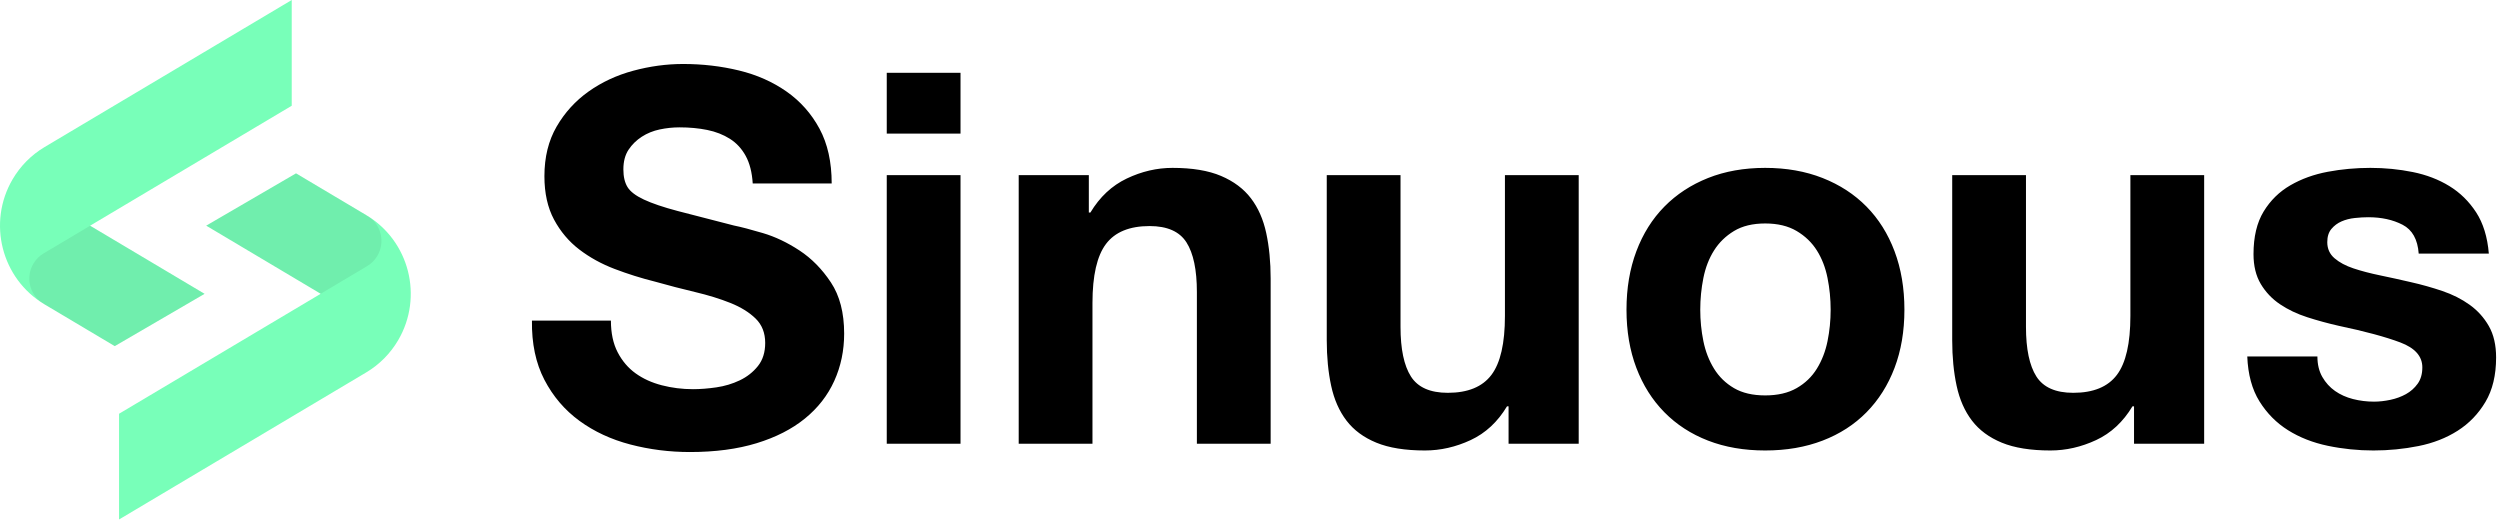
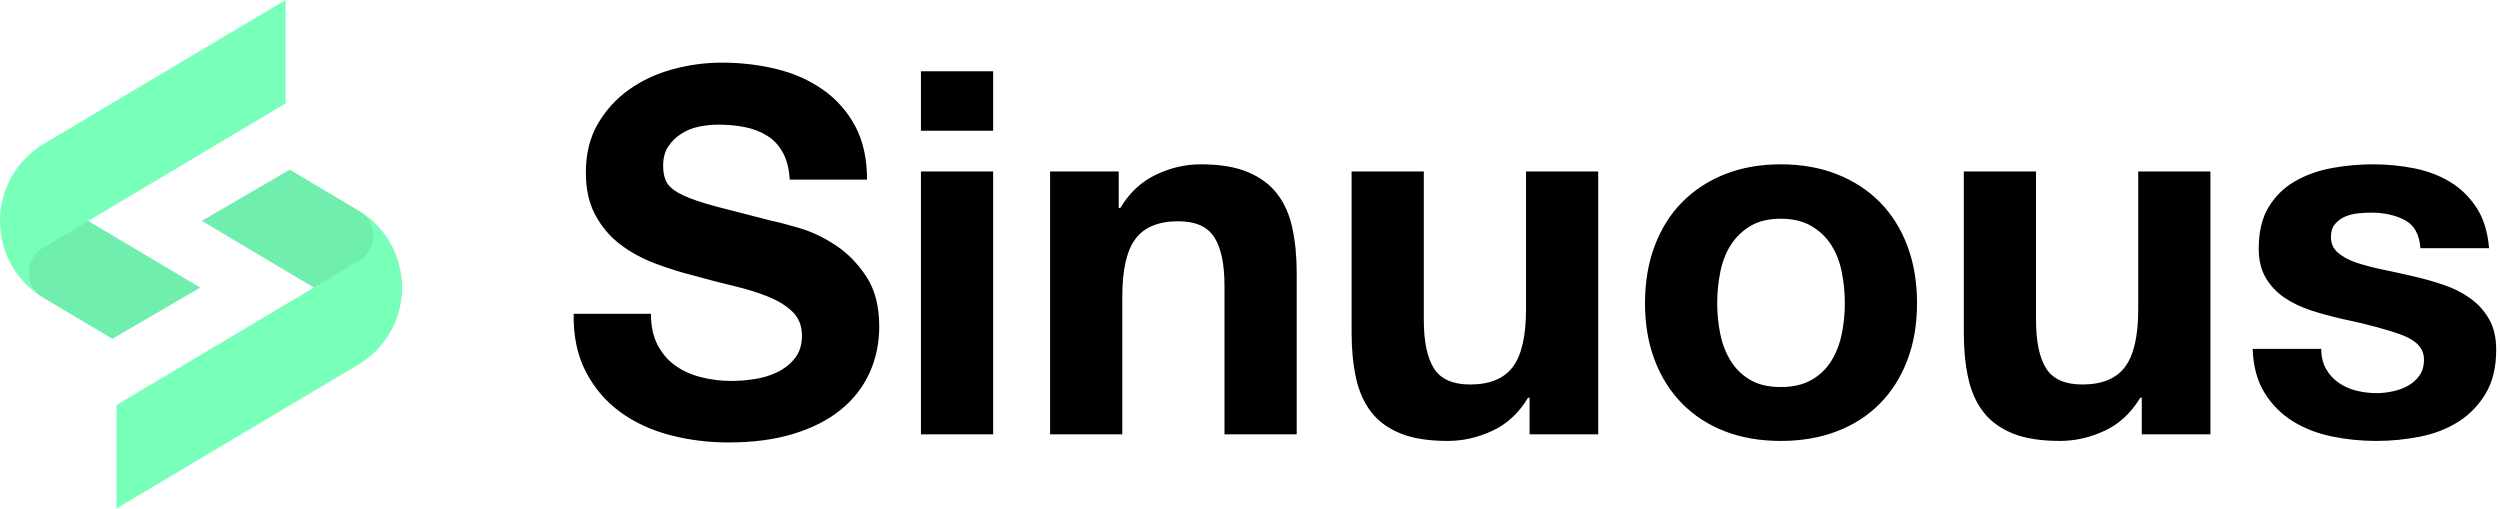
- <svg xmlns="http://www.w3.org/2000/svg" height="48" viewBox="0 0 231 48" width="231">
+ <svg xmlns="http://www.w3.org/2000/svg" height="48" viewBox="0 0 236 48" width="236">
  <g fill="none" fill-rule="evenodd">
    <g transform="matrix(-1 0 0 -1 37.956 48)">
      <path d="m18.903 27.15-8.3 4.832-6.486-3.859c-3.98-2.368-5.303-7.542-2.954-11.555.719-1.229 1.736-2.254 2.954-2.979l22.839-13.589v9.77l-18.632 11.085z" fill="#78ffb9" />
      <path d="m8.326 20.857 10.576 6.293-8.3 4.832-6.486-3.859c-.086-.051-.17-.103-.253-.157-1.145-.8-1.499-2.369-.78-3.598.231-.394.557-.723.948-.955z" fill="#000" fill-opacity=".07" />
    </g>
    <path d="m18.903 27.15-8.3 4.832-6.486-3.859c-3.98-2.368-5.303-7.542-2.954-11.555.719-1.229 1.736-2.254 2.954-2.979l22.839-13.589v9.77l-18.632 11.085z" fill="#78ffb9" />
    <g fill="#000">
      <path d="m8.326 20.857 10.576 6.293-8.3 4.832-6.486-3.859c-.086-.051-.17-.103-.253-.157-1.145-.8-1.499-2.369-.78-3.598.231-.394.557-.723.948-.955z" fill-opacity=".07" />
-       <path d="m56.448 29.624c0 1.152.208 2.128.624 2.928s.968 1.448 1.656 1.944 1.496.864 2.424 1.104 1.888.36 2.88.36c.672 0 1.392-.056 2.16-.168s1.488-.328 2.16-.648 1.232-.76 1.68-1.32.672-1.272.672-2.136c0-.928-.296-1.68-.888-2.256s-1.368-1.056-2.328-1.44-2.048-.72-3.264-1.008-2.448-.608-3.696-.96c-1.28-.32-2.528-.712-3.744-1.176s-2.304-1.064-3.264-1.8-1.736-1.656-2.328-2.76-.888-2.44-.888-4.008c0-1.76.376-3.288 1.128-4.584s1.736-2.376 2.952-3.24 2.592-1.504 4.128-1.92 3.072-.624 4.608-.624c1.792 0 3.512.2 5.16.6s3.112 1.048 4.392 1.944 2.296 2.04 3.048 3.432 1.128 3.08 1.128 5.064h-7.296c-.064-1.024-.28-1.872-.648-2.544s-.856-1.2-1.464-1.584-1.304-.656-2.088-.816-1.64-.24-2.568-.24c-.608 0-1.216.064-1.824.192s-1.16.352-1.656.672-.904.72-1.224 1.2-.48 1.088-.48 1.824c0 .672.128 1.216.384 1.632s.76.8 1.512 1.152 1.792.704 3.12 1.056 3.064.8 5.208 1.344c.64.128 1.528.36 2.664.696s2.264.872 3.384 1.608 2.088 1.72 2.904 2.952 1.224 2.808 1.224 4.728c0 1.568-.304 3.024-.912 4.368s-1.512 2.504-2.712 3.48-2.688 1.736-4.464 2.28-3.832.816-6.168.816c-1.888 0-3.72-.232-5.496-.696s-3.344-1.192-4.704-2.184-2.44-2.256-3.24-3.792-1.184-3.36-1.152-5.472zm32.304-17.28h-6.816v-5.616h6.816zm-6.816 3.84h6.816v24.816h-6.816zm12.192 0h6.48v3.456h.144c.864-1.44 1.984-2.488 3.36-3.144s2.784-.984 4.224-.984c1.824 0 3.32.248 4.488.744s2.088 1.184 2.76 2.064 1.144 1.952 1.416 3.216.408 2.664.408 4.2v15.264h-6.816v-14.016c0-2.048-.32-3.576-.96-4.584s-1.776-1.512-3.408-1.512c-1.856 0-3.2.552-4.032 1.656s-1.248 2.92-1.248 5.448v13.008h-6.816zm51.744 24.816h-6.48v-3.456h-.144c-.864 1.44-1.984 2.48-3.36 3.12s-2.784.96-4.224.96c-1.824 0-3.32-.24-4.488-.72s-2.088-1.16-2.76-2.04-1.144-1.952-1.416-3.216-.408-2.664-.408-4.2v-15.264h6.816v14.016c0 2.048.32 3.576.96 4.584s1.776 1.512 3.408 1.512c1.856 0 3.2-.552 4.032-1.656s1.248-2.92 1.248-5.448v-13.008h6.816zm11.232-12.384c0 .992.096 1.96.288 2.904s.52 1.792.984 2.544 1.08 1.352 1.848 1.8 1.728.672 2.88.672 2.12-.224 2.904-.672 1.408-1.048 1.872-1.8.792-1.6.984-2.544.288-1.912.288-2.904-.096-1.968-.288-2.928-.52-1.808-.984-2.544-1.088-1.336-1.872-1.8-1.752-.696-2.904-.696-2.112.232-2.88.696-1.384 1.064-1.848 1.8-.792 1.584-.984 2.544-.288 1.936-.288 2.928zm-6.816 0c0-1.984.304-3.784.912-5.4s1.472-2.992 2.592-4.128 2.464-2.016 4.032-2.64 3.328-.936 5.28-.936 3.72.312 5.304.936 2.936 1.504 4.056 2.64 1.984 2.512 2.592 4.128.912 3.416.912 5.4-.304 3.776-.912 5.376-1.472 2.968-2.592 4.104-2.472 2.008-4.056 2.616-3.352.912-5.304.912-3.712-.304-5.28-.912-2.912-1.48-4.032-2.616-1.984-2.504-2.592-4.104-.912-3.392-.912-5.376zm53.376 12.384h-6.48v-3.456h-.144c-.864 1.44-1.984 2.48-3.36 3.12s-2.784.96-4.224.96c-1.824 0-3.32-.24-4.488-.72s-2.088-1.16-2.76-2.04-1.144-1.952-1.416-3.216-.408-2.664-.408-4.2v-15.264h6.816v14.016c0 2.048.32 3.576.96 4.584s1.776 1.512 3.408 1.512c1.856 0 3.2-.552 4.032-1.656s1.248-2.92 1.248-5.448v-13.008h6.816zm10.464-8.064c0 .736.152 1.368.456 1.896s.696.96 1.176 1.296 1.032.584 1.656.744 1.272.24 1.944.24c.48 0 .984-.056 1.512-.168s1.008-.288 1.44-.528.792-.56 1.08-.96.432-.904.432-1.512c0-1.024-.68-1.792-2.04-2.304s-3.256-1.024-5.688-1.536c-.992-.224-1.96-.488-2.904-.792s-1.784-.704-2.52-1.2-1.328-1.12-1.776-1.872-.672-1.672-.672-2.76c0-1.6.312-2.912.936-3.936s1.448-1.832 2.472-2.424 2.176-1.008 3.456-1.248 2.592-.36 3.936-.36 2.648.128 3.912.384 2.392.688 3.384 1.296 1.816 1.416 2.472 2.424 1.048 2.28 1.176 3.816h-6.48c-.096-1.312-.592-2.2-1.488-2.664s-1.952-.696-3.168-.696c-.384 0-.8.024-1.248.072s-.856.152-1.224.312-.68.392-.936.696-.384.712-.384 1.224c0 .608.224 1.104.672 1.488s1.032.696 1.752.936 1.544.456 2.472.648 1.872.4 2.832.624c.992.224 1.96.496 2.904.816s1.784.744 2.52 1.272 1.328 1.184 1.776 1.968.672 1.752.672 2.904c0 1.632-.328 3-.984 4.104s-1.512 1.992-2.568 2.664-2.264 1.144-3.624 1.416-2.744.408-4.152.408c-1.44 0-2.848-.144-4.224-.432s-2.6-.768-3.672-1.44-1.952-1.56-2.64-2.664-1.064-2.488-1.128-4.152z" fill-rule="nonzero" />
+       <path d="m61.448 29.624c0 1.152.208 2.128.624 2.928s.968 1.448 1.656 1.944 1.496.864 2.424 1.104 1.888.36 2.88.36c.672 0 1.392-.056 2.16-.168s1.488-.328 2.16-.648 1.232-.76 1.68-1.32.672-1.272.672-2.136c0-.928-.296-1.68-.888-2.256s-1.368-1.056-2.328-1.44-2.048-.72-3.264-1.008-2.448-.608-3.696-.96c-1.28-.32-2.528-.712-3.744-1.176s-2.304-1.064-3.264-1.8-1.736-1.656-2.328-2.76-.888-2.44-.888-4.008c0-1.76.376-3.288 1.128-4.584s1.736-2.376 2.952-3.24 2.592-1.504 4.128-1.92 3.072-.624 4.608-.624c1.792 0 3.512.2 5.16.6 1.648.4 3.112 1.048 4.392 1.944s2.296 2.04 3.048 3.432 1.128 3.08 1.128 5.064h-7.296c-.064-1.024-.28-1.872-.648-2.544s-.856-1.2-1.464-1.584-1.304-.656-2.088-.816-1.64-.24-2.568-.24c-.608 0-1.216.064-1.824.192s-1.16.352-1.656.672-.904.72-1.224 1.2-.48 1.088-.48 1.824c0 .672.128 1.216.384 1.632s.76.8 1.512 1.152 1.792.704 3.12 1.056 3.064.8 5.208 1.344c.64.128 1.528.36 2.664.696s2.264.872 3.384 1.608 2.088 1.72 2.904 2.952 1.224 2.808 1.224 4.728c0 1.568-.304 3.024-.912 4.368s-1.512 2.504-2.712 3.48-2.688 1.736-4.464 2.28-3.832.816-6.168.816c-1.888 0-3.72-.232-5.496-.696s-3.344-1.192-4.704-2.184-2.44-2.256-3.24-3.792-1.184-3.36-1.152-5.472zm32.304-17.28h-6.816v-5.616h6.816zm-6.816 3.84h6.816v24.816h-6.816zm12.192 0h6.48v3.456h.144c.864-1.44 1.984-2.488 3.36-3.144s2.784-.984 4.224-.984c1.824 0 3.32.248 4.488.744s2.088 1.184 2.76 2.064 1.144 1.952 1.416 3.216.408 2.664.408 4.2v15.264h-6.816v-14.016c0-2.048-.32-3.576-.96-4.584s-1.776-1.512-3.408-1.512c-1.856 0-3.2.552-4.032 1.656s-1.248 2.92-1.248 5.448v13.008h-6.816zm51.744 24.816h-6.48v-3.456h-.144c-.864 1.44-1.984 2.48-3.36 3.12s-2.784.96-4.224.96c-1.824 0-3.32-.24-4.488-.72s-2.088-1.16-2.76-2.04-1.144-1.952-1.416-3.216-.408-2.664-.408-4.2v-15.264h6.816v14.016c0 2.048.32 3.576.96 4.584s1.776 1.512 3.408 1.512c1.856 0 3.2-.552 4.032-1.656s1.248-2.92 1.248-5.448v-13.008h6.816zm11.232-12.384c0 .992.096 1.96.288 2.904s.52 1.792.984 2.544 1.08 1.352 1.848 1.8 1.728.672 2.88.672 2.12-.224 2.904-.672 1.408-1.048 1.872-1.8.792-1.6.984-2.544.288-1.912.288-2.904-.096-1.968-.288-2.928c-.192-.96-.52-1.808-.984-2.544s-1.088-1.336-1.872-1.8-1.752-.696-2.904-.696-2.112.232-2.88.696-1.384 1.064-1.848 1.8-.792 1.584-.984 2.544c-.192.96-.288 1.936-.288 2.928zm-6.816 0c0-1.984.304-3.784.912-5.4s1.472-2.992 2.592-4.128 2.464-2.016 4.032-2.64 3.328-.936 5.28-.936 3.72.312 5.304.936 2.936 1.504 4.056 2.64 1.984 2.512 2.592 4.128.912 3.416.912 5.4-.304 3.776-.912 5.376-1.472 2.968-2.592 4.104-2.472 2.008-4.056 2.616-3.352.912-5.304.912-3.712-.304-5.28-.912-2.912-1.48-4.032-2.616-1.984-2.504-2.592-4.104-.912-3.392-.912-5.376zm53.376 12.384h-6.48v-3.456h-.144c-.864 1.44-1.984 2.48-3.36 3.12s-2.784.96-4.224.96c-1.824 0-3.32-.24-4.488-.72s-2.088-1.16-2.76-2.04-1.144-1.952-1.416-3.216-.408-2.664-.408-4.2v-15.264h6.816v14.016c0 2.048.32 3.576.96 4.584s1.776 1.512 3.408 1.512c1.856 0 3.2-.552 4.032-1.656s1.248-2.92 1.248-5.448v-13.008h6.816zm10.464-8.064c0 .736.152 1.368.456 1.896s.696.96 1.176 1.296 1.032.584 1.656.744 1.272.24 1.944.24c.48 0 .984-.056 1.512-.168s1.008-.288 1.44-.528.792-.56 1.08-.96.432-.904.432-1.512c0-1.024-.68-1.792-2.04-2.304s-3.256-1.024-5.688-1.536c-.992-.224-1.96-.488-2.904-.792s-1.784-.704-2.52-1.2-1.328-1.12-1.776-1.872-.672-1.672-.672-2.76c0-1.6.312-2.912.936-3.936s1.448-1.832 2.472-2.424 2.176-1.008 3.456-1.248 2.592-.36 3.936-.36 2.648.128 3.912.384 2.392.688 3.384 1.296 1.816 1.416 2.472 2.424 1.048 2.28 1.176 3.816h-6.48c-.096-1.312-.592-2.2-1.488-2.664s-1.952-.696-3.168-.696c-.384 0-.8.024-1.248.072s-.856.152-1.224.312-.68.392-.936.696-.384.712-.384 1.224c0 .608.224 1.104.672 1.488s1.032.696 1.752.936 1.544.456 2.472.648 1.872.4 2.832.624c.992.224 1.96.496 2.904.816s1.784.744 2.52 1.272 1.328 1.184 1.776 1.968.672 1.752.672 2.904c0 1.632-.328 3-.984 4.104s-1.512 1.992-2.568 2.664-2.264 1.144-3.624 1.416-2.744.408-4.152.408c-1.44 0-2.848-.144-4.224-.432s-2.6-.768-3.672-1.44-1.952-1.56-2.64-2.664-1.064-2.488-1.128-4.152z" fill-rule="nonzero" />
    </g>
  </g>
</svg>
